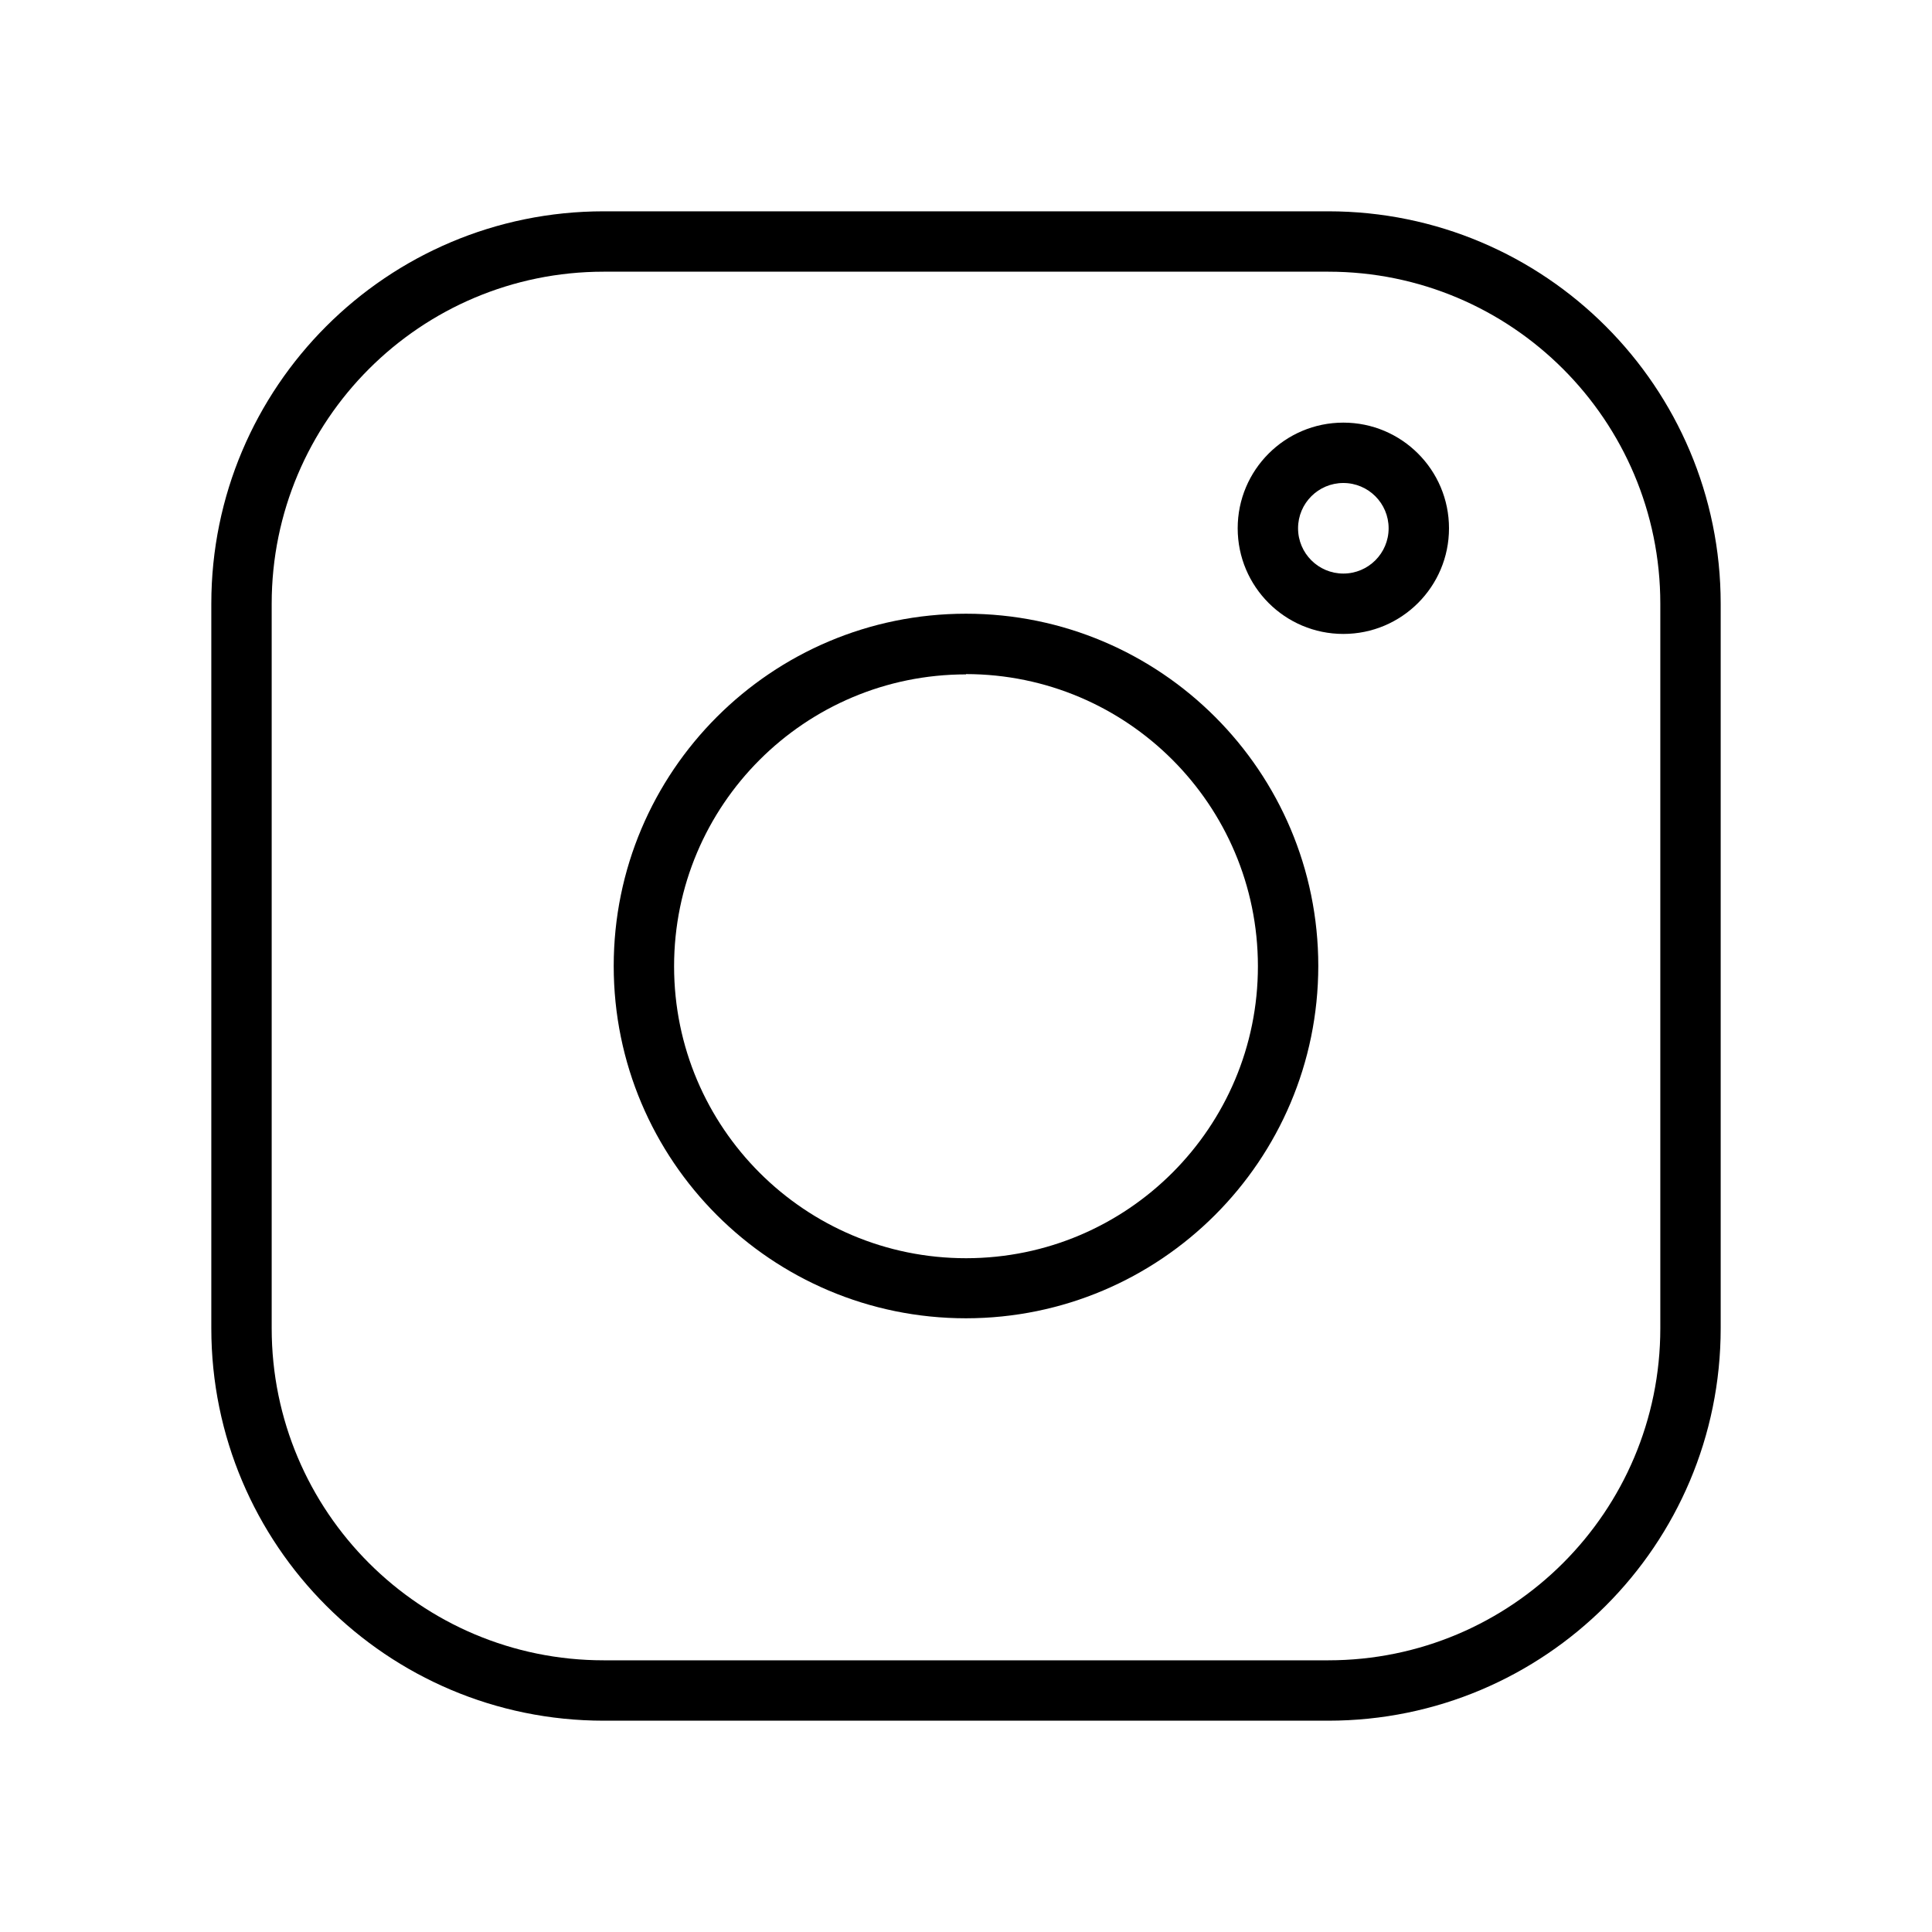
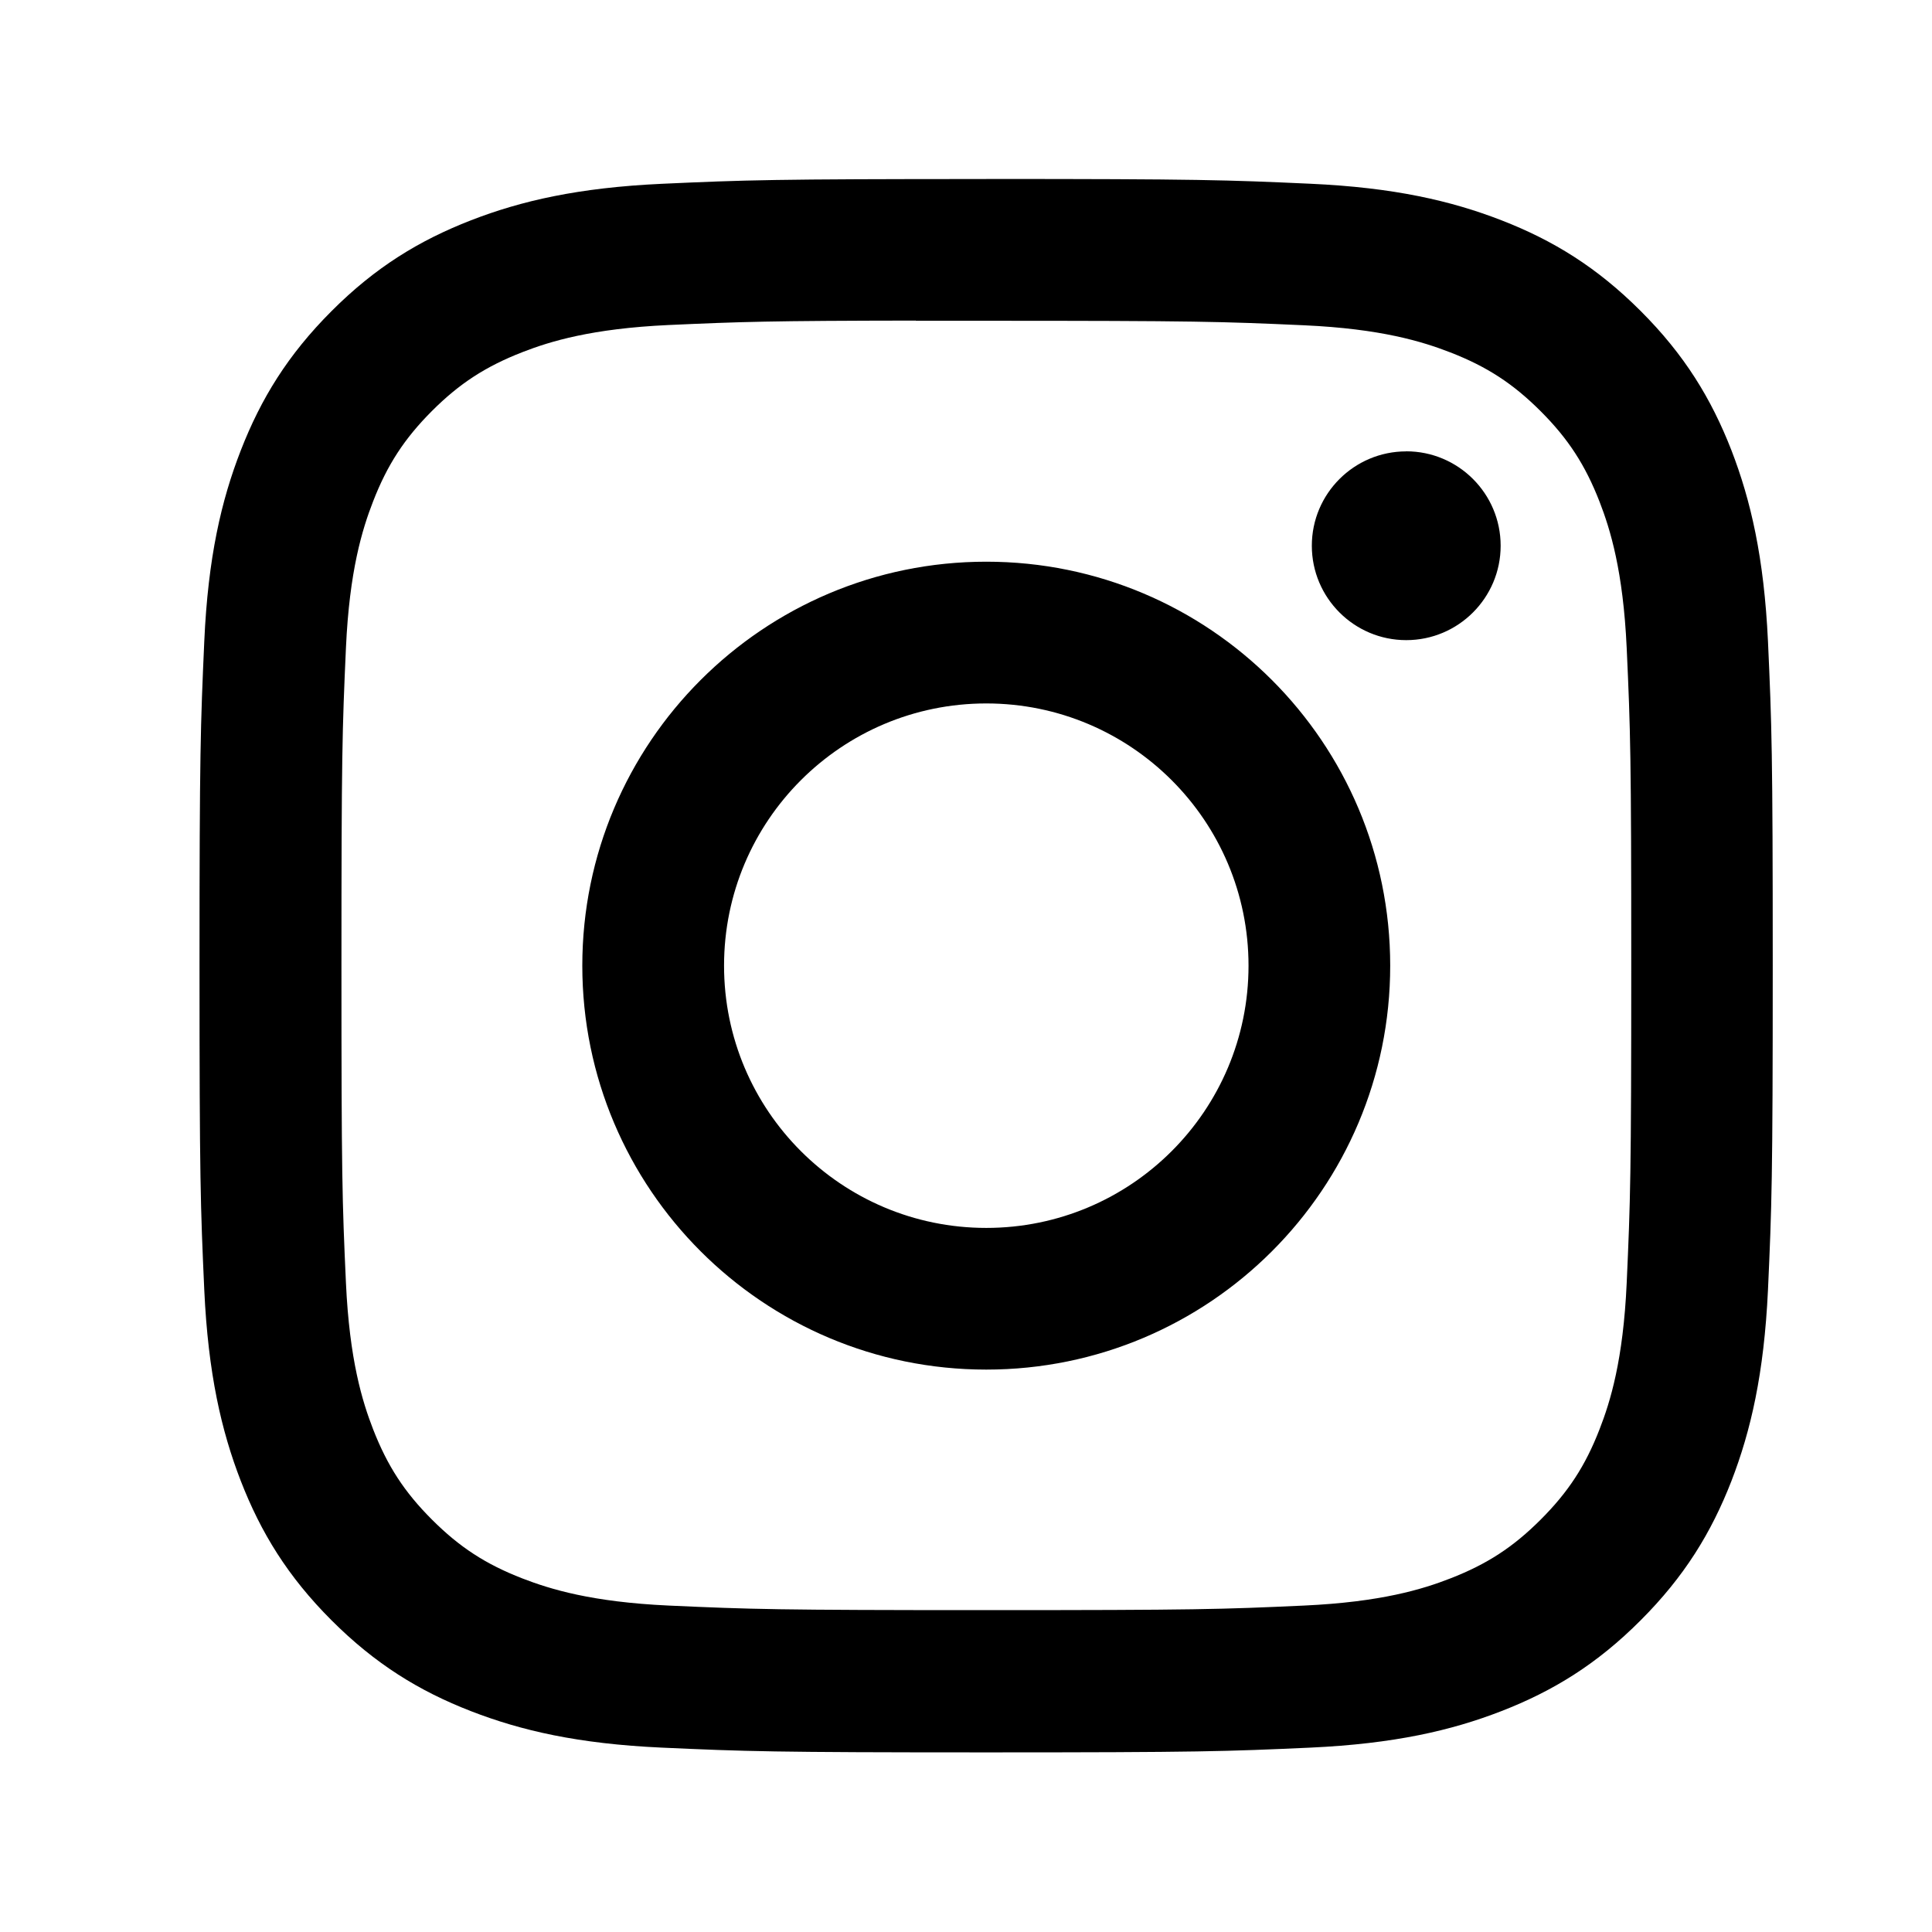
- <svg xmlns="http://www.w3.org/2000/svg" fill="#000000" width="800px" height="800px" viewBox="0 0 64 64">
-   <path d="M44,57H20A13,13,0,0,1,7,44V20A13,13,0,0,1,20,7H44A13,13,0,0,1,57,20V44A13,13,0,0,1,44,57ZM20,9A11,11,0,0,0,9,20V44A11,11,0,0,0,20,55H44A11,11,0,0,0,55,44V20A11,11,0,0,0,44,9Z" />
-   <path d="M32,43.67A11.67,11.67,0,1,1,43.67,32,11.68,11.68,0,0,1,32,43.67Zm0-21.33A9.67,9.67,0,1,0,41.67,32,9.68,9.68,0,0,0,32,22.33Z" />
-   <path d="M44.5,21A3.5,3.5,0,1,1,48,17.5,3.5,3.5,0,0,1,44.5,21Zm0-5A1.5,1.5,0,1,0,46,17.5,1.5,1.5,0,0,0,44.5,16Z" />
+ <svg xmlns="http://www.w3.org/2000/svg" version="1.1" viewBox="0 0 3000 3000">
+   <g>
+     <g id="Calque_1">
+       <path d="M1531.5,278c-331.7,0-373.4,1.5-503.7,7.4-130,6-218.8,26.5-296.5,56.7-80.3,31.2-148.5,72.9-216.4,140.9-67.9,67.9-109.7,136-141,216.4-30.3,77.7-50.9,166.5-56.7,296.5-5.8,130.3-7.4,172-7.4,503.7s1.5,373.2,7.4,503.5c6,130,26.6,218.8,56.7,296.5,31.2,80.3,73,148.5,140.9,216.4,67.9,67.9,136,109.8,216.3,141,77.7,30.2,166.5,50.8,296.5,56.7,130.3,5.9,171.9,7.4,503.6,7.4s373.3-1.5,503.6-7.4c130-6,218.9-26.5,296.6-56.7,80.3-31.2,148.4-73,216.2-141,67.9-67.9,109.7-136,141-216.4,30-77.7,50.6-166.5,56.7-296.5,5.9-130.3,7.4-171.8,7.4-503.6s-1.5-373.4-7.4-503.7c-6.1-130-26.7-218.8-56.7-296.5-31.3-80.3-73-148.5-141-216.4-67.9-67.9-135.9-109.7-216.3-140.9-77.9-30.2-166.7-50.8-296.7-56.7-130.3-5.9-171.8-7.4-503.6-7.4h.4ZM1422,498.1c32.5,0,68.8,0,109.6,0,326.1,0,364.8,1.2,493.6,7,119.1,5.4,183.7,25.3,226.8,42.1,57,22.1,97.6,48.6,140.4,91.4,42.8,42.8,69.2,83.5,91.4,140.5,16.7,43,36.6,107.6,42.1,226.7,5.9,128.8,7.1,167.4,7.1,493.4s-1.3,364.7-7.1,493.4c-5.4,119.1-25.3,183.7-42.1,226.7-22.1,57-48.7,97.6-91.4,140.3-42.8,42.8-83.3,69.2-140.4,91.4-43,16.8-107.7,36.6-226.8,42.1-128.8,5.9-167.4,7.1-493.6,7.1s-364.8-1.3-493.6-7.1c-119.1-5.5-183.7-25.4-226.8-42.1-57-22.1-97.7-48.6-140.5-91.4-42.8-42.8-69.2-83.4-91.4-140.4-16.7-43-36.6-107.6-42.1-226.7-5.9-128.8-7-167.4-7-493.6s1.2-364.7,7-493.4c5.4-119.1,25.3-183.7,42.1-226.8,22.1-57,48.7-97.7,91.4-140.5,42.8-42.8,83.5-69.2,140.5-91.4,43.1-16.8,107.7-36.6,226.8-42.1,112.7-5.1,156.4-6.6,384-6.9v.3ZM2183.6,700.9c-80.9,0-146.6,65.6-146.6,146.5s65.7,146.6,146.6,146.6,146.6-65.7,146.6-146.6-65.7-146.6-146.6-146.6h0ZM1531.5,872.2c-346.4,0-627.3,280.9-627.3,627.3s280.9,627.2,627.3,627.2c346.4,0,627.2-280.7,627.2-627.2s-280.8-627.3-627.2-627.3h0ZM1531.5,1092.3c224.9,0,407.2,182.3,407.2,407.2s-182.3,407.2-407.2,407.2-407.2-182.3-407.2-407.2,182.3-407.2,407.2-407.2Z" />
+     </g>
+   </g>
</svg>
